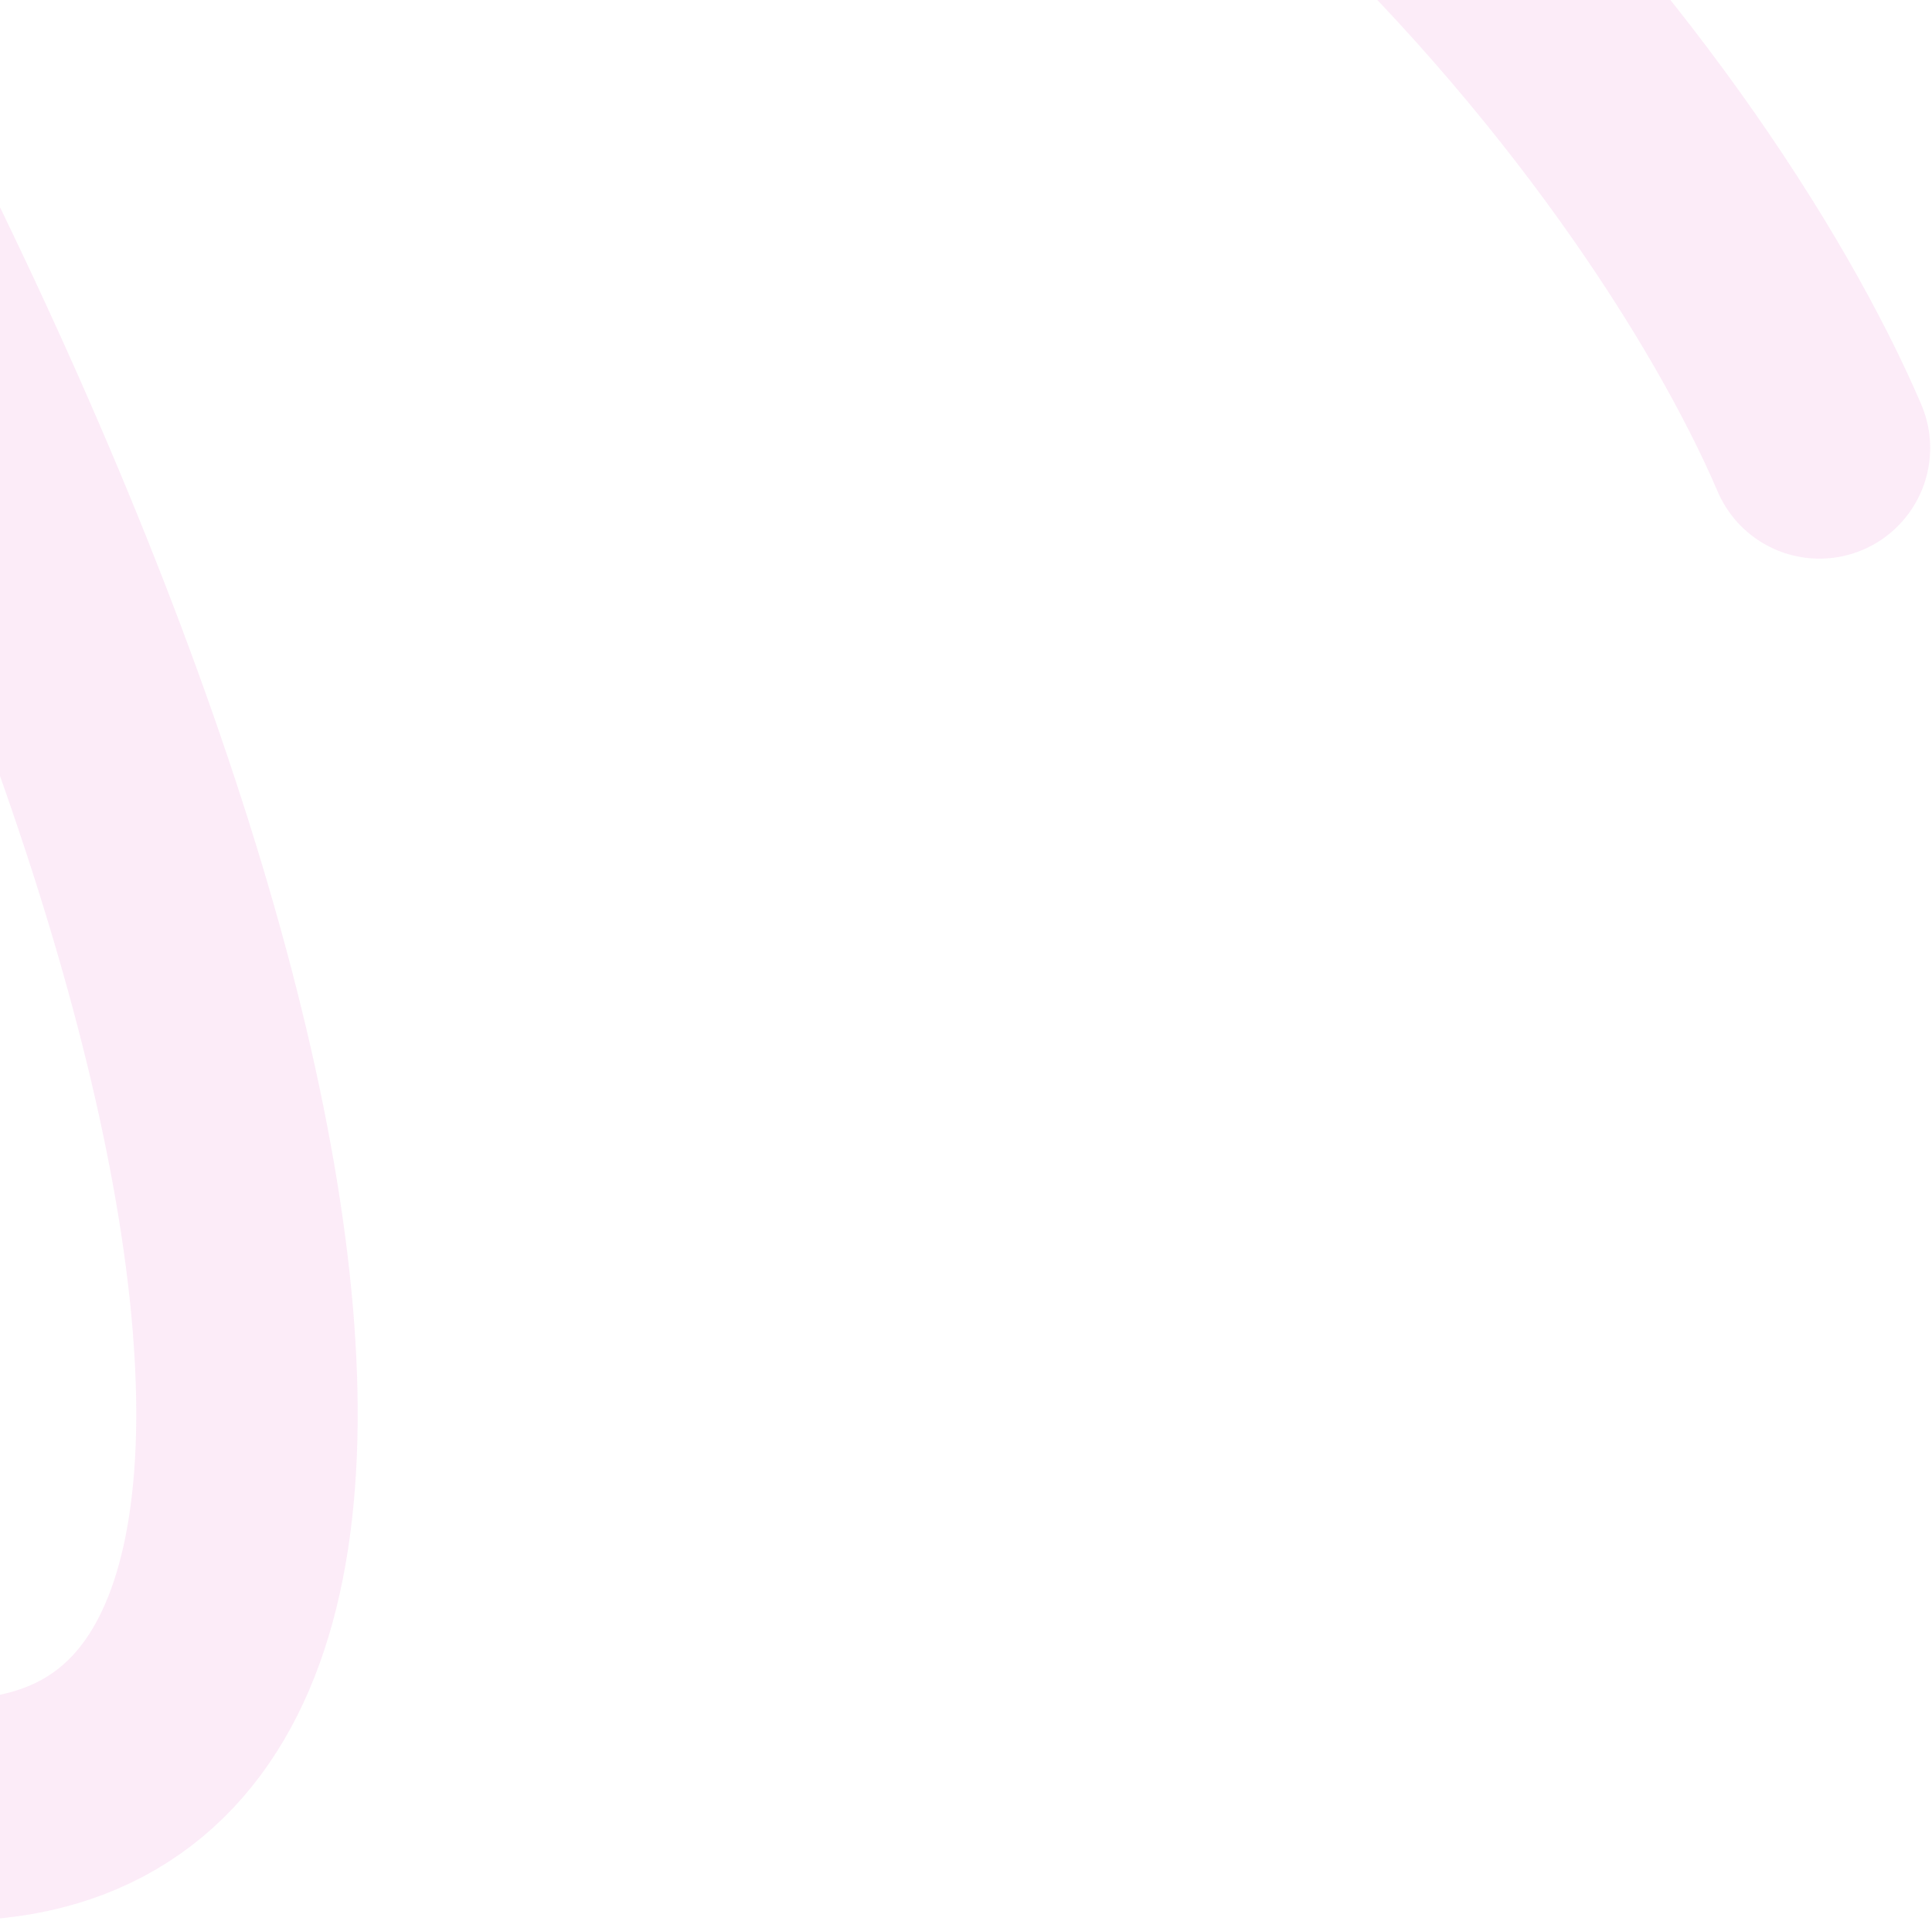
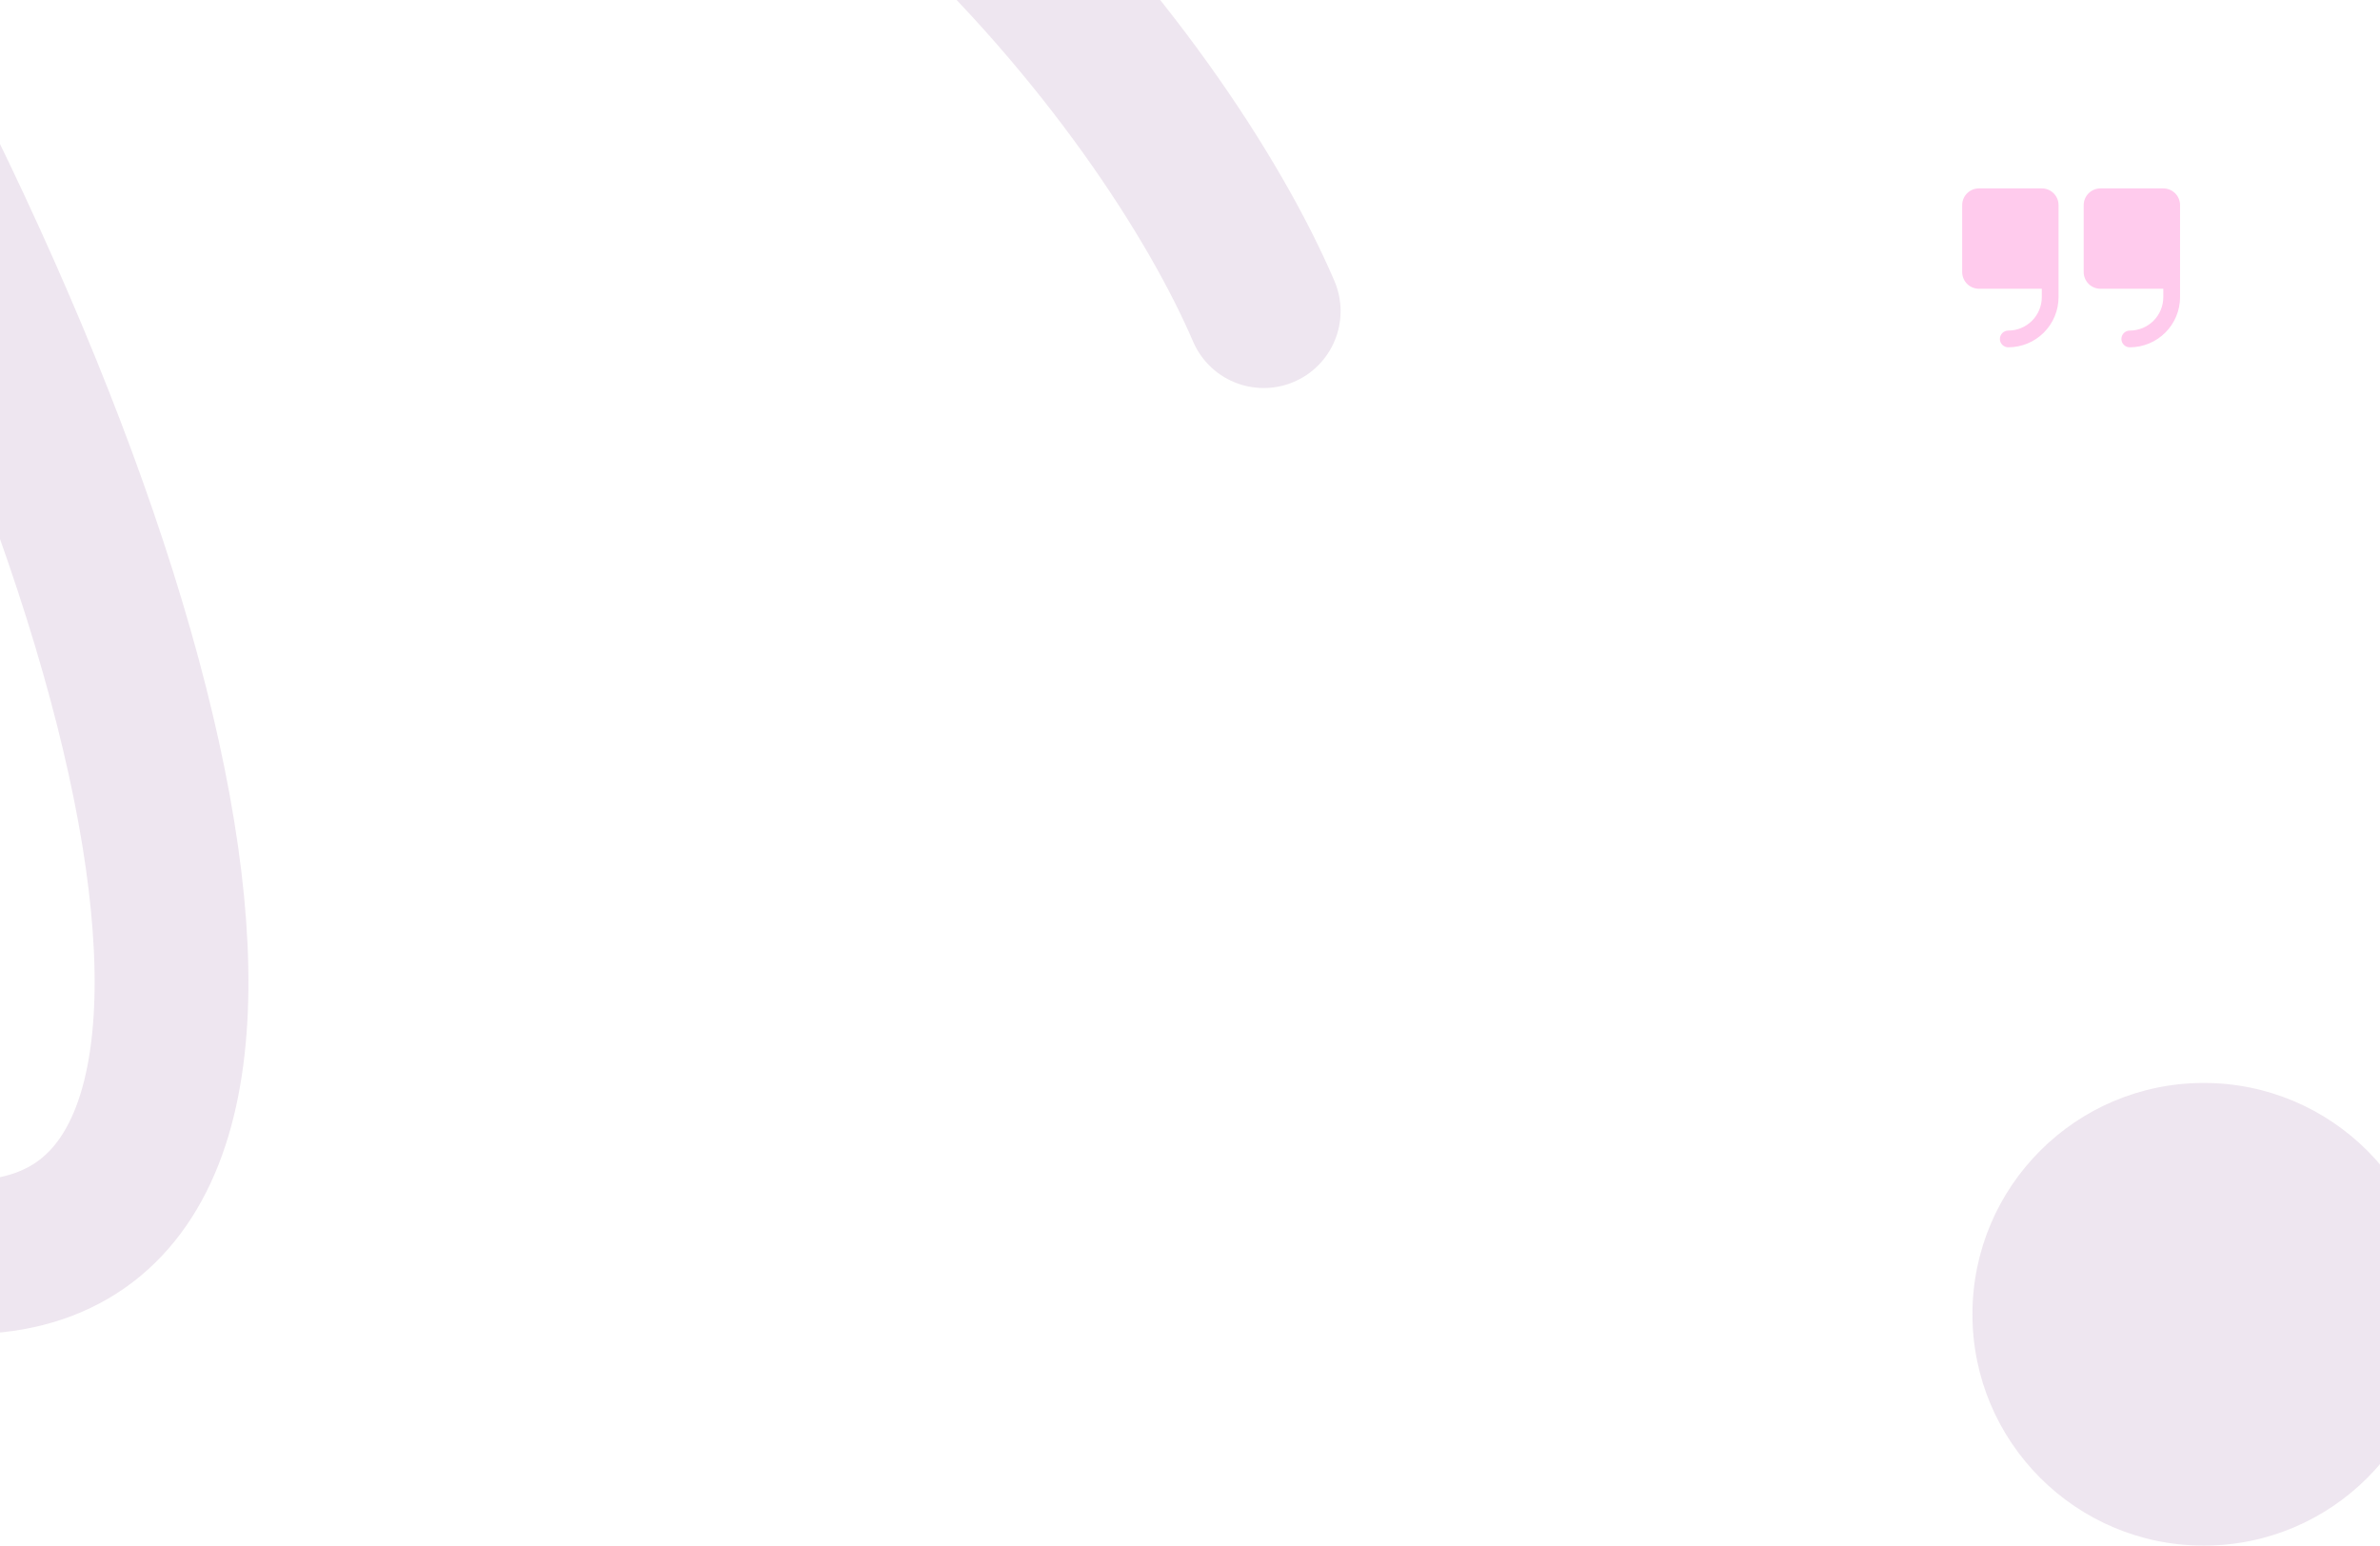
- <svg xmlns="http://www.w3.org/2000/svg" width="1047" height="1041" viewBox="0 0 1047 1041" fill="none">
-   <path opacity="0.1" d="M986 242.771C910.697 66.971 642.371 -287.971 225.955 -353.339C-190.46 -418.707 -436.093 -168.873 -506.857 -35.785C-608.567 215.535 -641.164 786.736 -137.356 959.59C605.978 1214.62 -287.756 -883.834 -1499 -1345" stroke="#e139b9" stroke-width="120" stroke-linecap="round" />
+ <svg xmlns="http://www.w3.org/2000/svg" width="1857" height="1206" viewBox="0 0 1857 1206" fill="none">
+   <path opacity="0.1" d="M986 242.771C910.697 66.971 642.371 -287.971 225.955 -353.339C-190.46 -418.707 -436.093 -168.873 -506.857 -35.785C-608.567 215.535 -641.164 786.736 -137.356 959.59C605.978 1214.62 -287.756 -883.834 -1499 -1345" stroke="#550261" stroke-width="120" stroke-linecap="round" />
+   <circle opacity="0.1" cx="1719.5" cy="1025.5" r="180.5" fill="#550261" />
+   <path d="M1606.19 160.053V231.842C1606.18 242.224 1602.04 252.178 1594.69 259.519C1587.34 266.86 1577.36 270.989 1566.96 271C1565.23 271 1563.56 270.312 1562.34 269.088C1561.11 267.865 1560.42 266.205 1560.42 264.474C1560.42 262.743 1561.11 261.083 1562.34 259.859C1563.56 258.635 1565.23 257.947 1566.96 257.947C1573.9 257.947 1580.55 255.197 1585.46 250.301C1590.36 245.406 1593.12 238.766 1593.12 231.842V225.316H1544.08C1540.61 225.316 1537.28 223.941 1534.83 221.493C1532.38 219.045 1531 215.725 1531 212.263V160.053C1531 156.591 1532.38 153.271 1534.83 150.823C1537.28 148.375 1540.61 147 1544.08 147H1593.12C1596.58 147 1599.91 148.375 1602.36 150.823C1604.81 153.271 1606.19 156.591 1606.19 160.053ZM1687.92 147H1638.88C1635.42 147 1632.09 148.375 1629.64 150.823C1627.19 153.271 1625.81 156.591 1625.81 160.053V212.263C1625.81 215.725 1627.19 219.045 1629.64 221.493C1632.09 223.941 1635.42 225.316 1638.88 225.316H1687.92V231.842C1687.92 238.766 1685.17 245.406 1680.26 250.301C1675.36 255.197 1668.71 257.947 1661.77 257.947C1660.04 257.947 1658.37 258.635 1657.15 259.859C1655.92 261.083 1655.23 262.743 1655.23 264.474C1655.23 266.205 1655.92 267.865 1657.15 269.088C1658.37 270.312 1660.04 271 1661.77 271C1672.17 270.989 1682.14 266.86 1689.5 259.519C1696.85 252.178 1700.99 242.224 1701 231.842V160.053C1701 156.591 1699.62 153.271 1697.17 150.823C1694.72 148.375 1691.39 147 1687.92 147Z" fill="#FFCBED" />
</svg>
